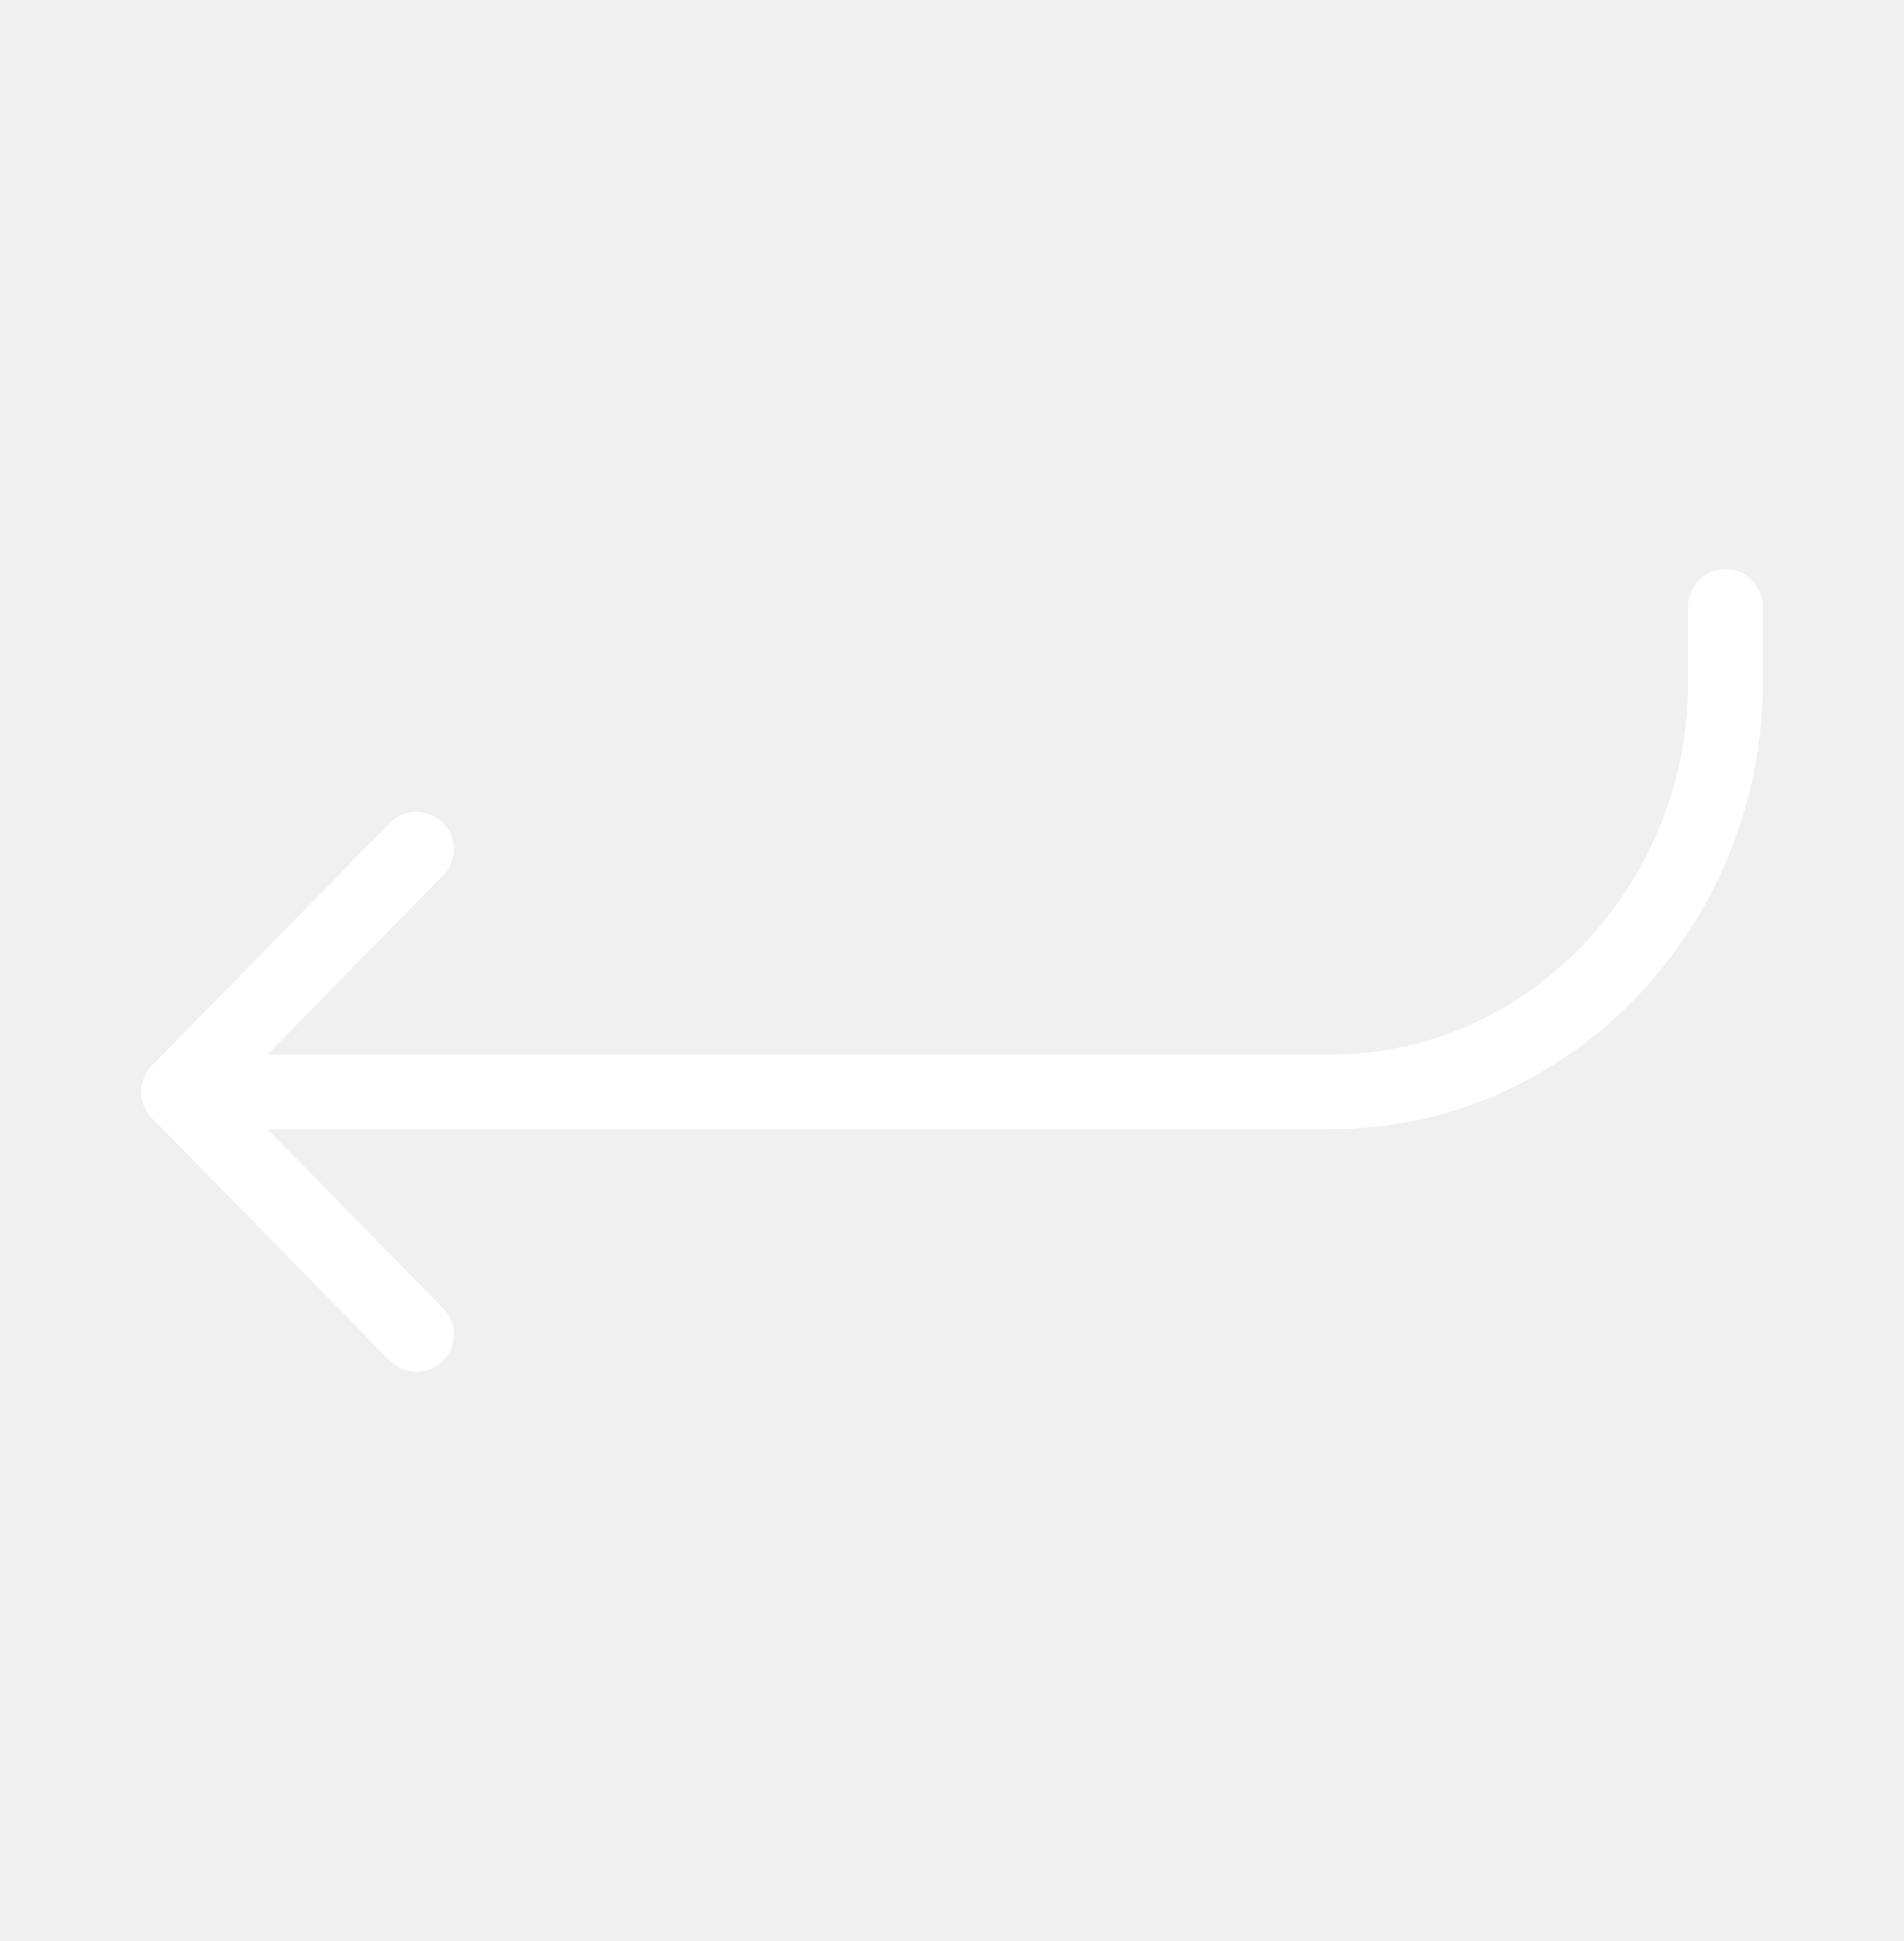
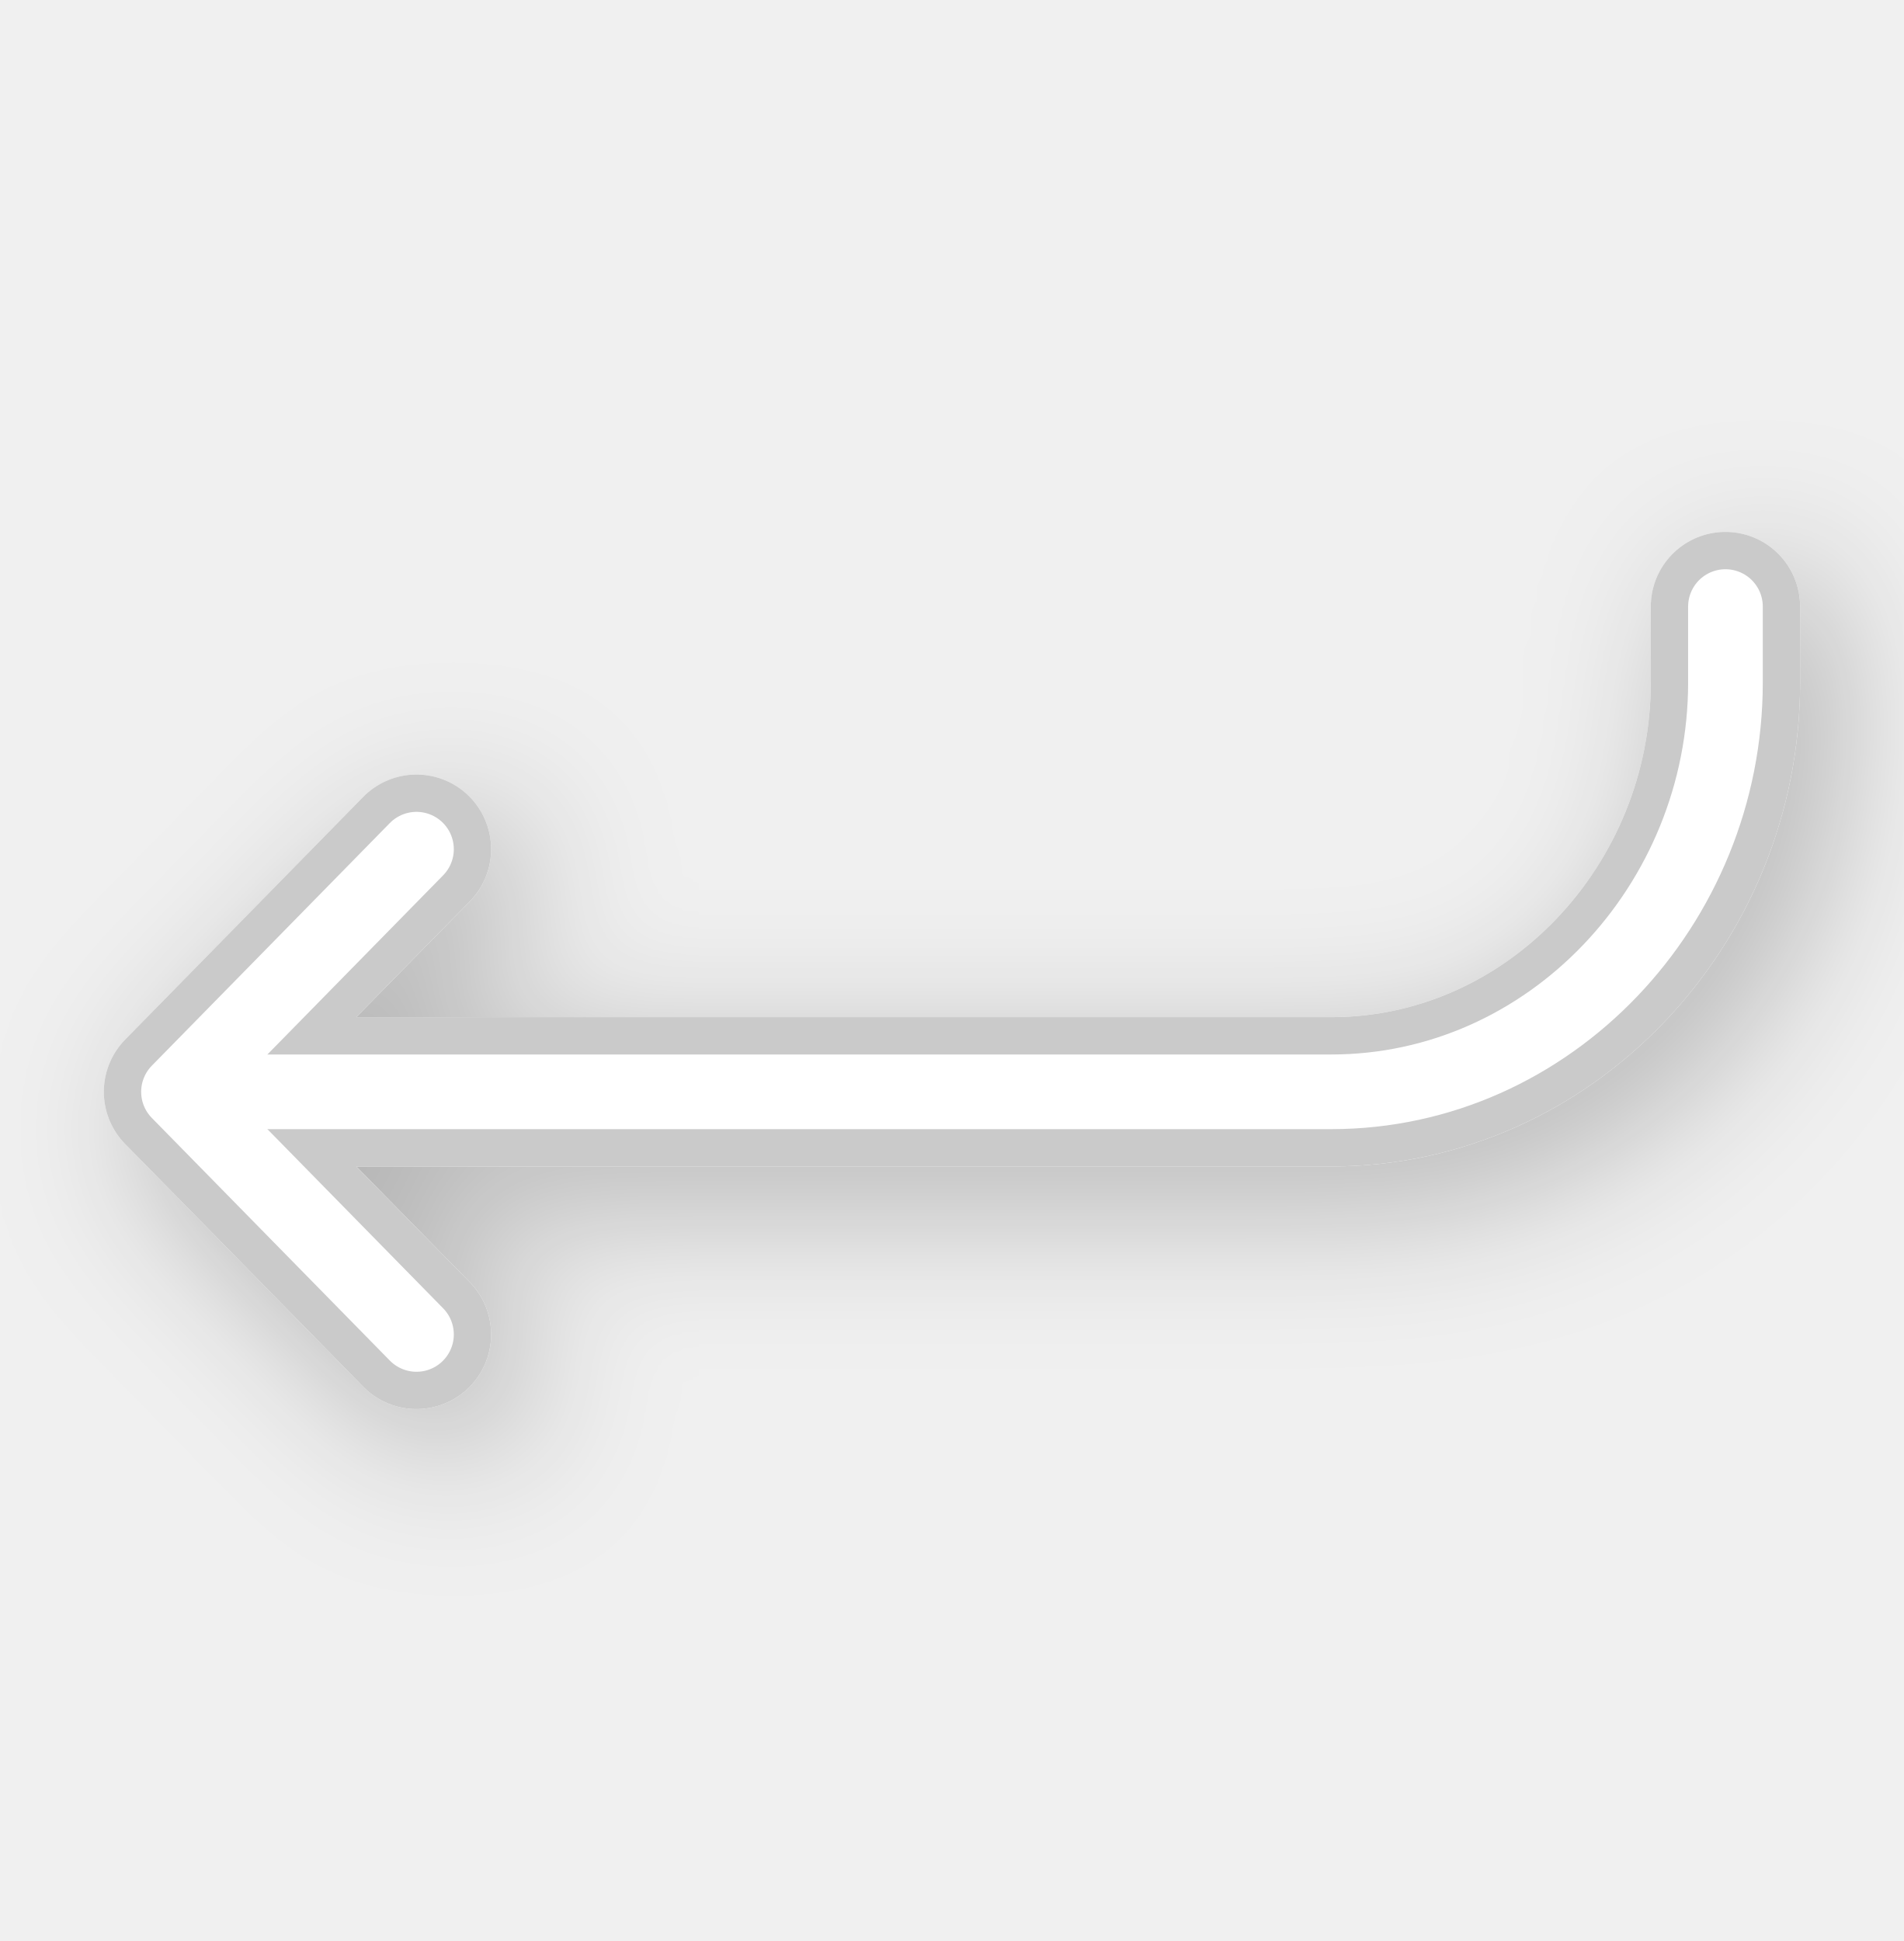
<svg xmlns="http://www.w3.org/2000/svg" width="51" height="52" viewBox="0 0 51 52" fill="none">
-   <path d="M11.156 35.75L4.781 29.25L11.156 22.75" stroke="white" stroke-width="2" stroke-linecap="round" stroke-linejoin="round" />
-   <path d="M6.375 29.25H35.66C41.513 29.25 46.219 24.24 46.219 18.281V16.25" stroke="white" stroke-width="2" stroke-linecap="round" stroke-linejoin="round" />
+   <g clip-path="url(#clip0)">
+     <g filter="url(#filter0_d)">
+       <path d="M11.156 35.75L4.781 29.25L11.156 22.75M6.375 29.25H35.66C41.513 29.25 46.219 24.24 46.219 18.281V16.25" stroke="white" stroke-width="4" stroke-linecap="round" stroke-linejoin="round" />
+       <path d="M11.156 35.75L4.781 29.25L11.156 22.75M6.375 29.25H35.66C41.513 29.25 46.219 24.24 46.219 18.281V16.25" stroke="#CACACA" stroke-width="4" stroke-linecap="round" stroke-linejoin="round" />
+     </g>
+     <path d="M11.156 35.75L4.781 29.25L11.156 22.75" stroke="white" stroke-width="2" stroke-linecap="round" stroke-linejoin="round" />
+     <path d="M6.375 29.25H35.66C41.513 29.25 46.219 24.24 46.219 18.281V16.25" stroke="white" stroke-width="2" stroke-linecap="round" stroke-linejoin="round" />
+   </g>
+   <defs>
+     <filter id="filter0_d" x="-0.219" y="11.25" width="53.438" height="31.5" filterUnits="userSpaceOnUse" color-interpolation-filters="sRGB">
+       <feFlood flood-opacity="0" result="BackgroundImageFix" />
+       <feColorMatrix in="SourceAlpha" type="matrix" values="0 0 0 0 0 0 0 0 0 0 0 0 0 0 0 0 0 0 127 0" />
+       <feOffset dx="1" dy="1" />
+       <feGaussianBlur stdDeviation="2" />
+       <feColorMatrix type="matrix" values="0 0 0 0 0 0 0 0 0 0 0 0 0 0 0 0 0 0 0.25 0" />
+       <feBlend mode="normal" in2="BackgroundImageFix" result="effect1_dropShadow" />
+       <feBlend mode="normal" in="SourceGraphic" in2="effect1_dropShadow" result="shape" />
+     </filter>
+     <clipPath id="clip0">
+       <rect width="51" height="52" fill="white" />
+     </clipPath>
+   </defs>
</svg>
